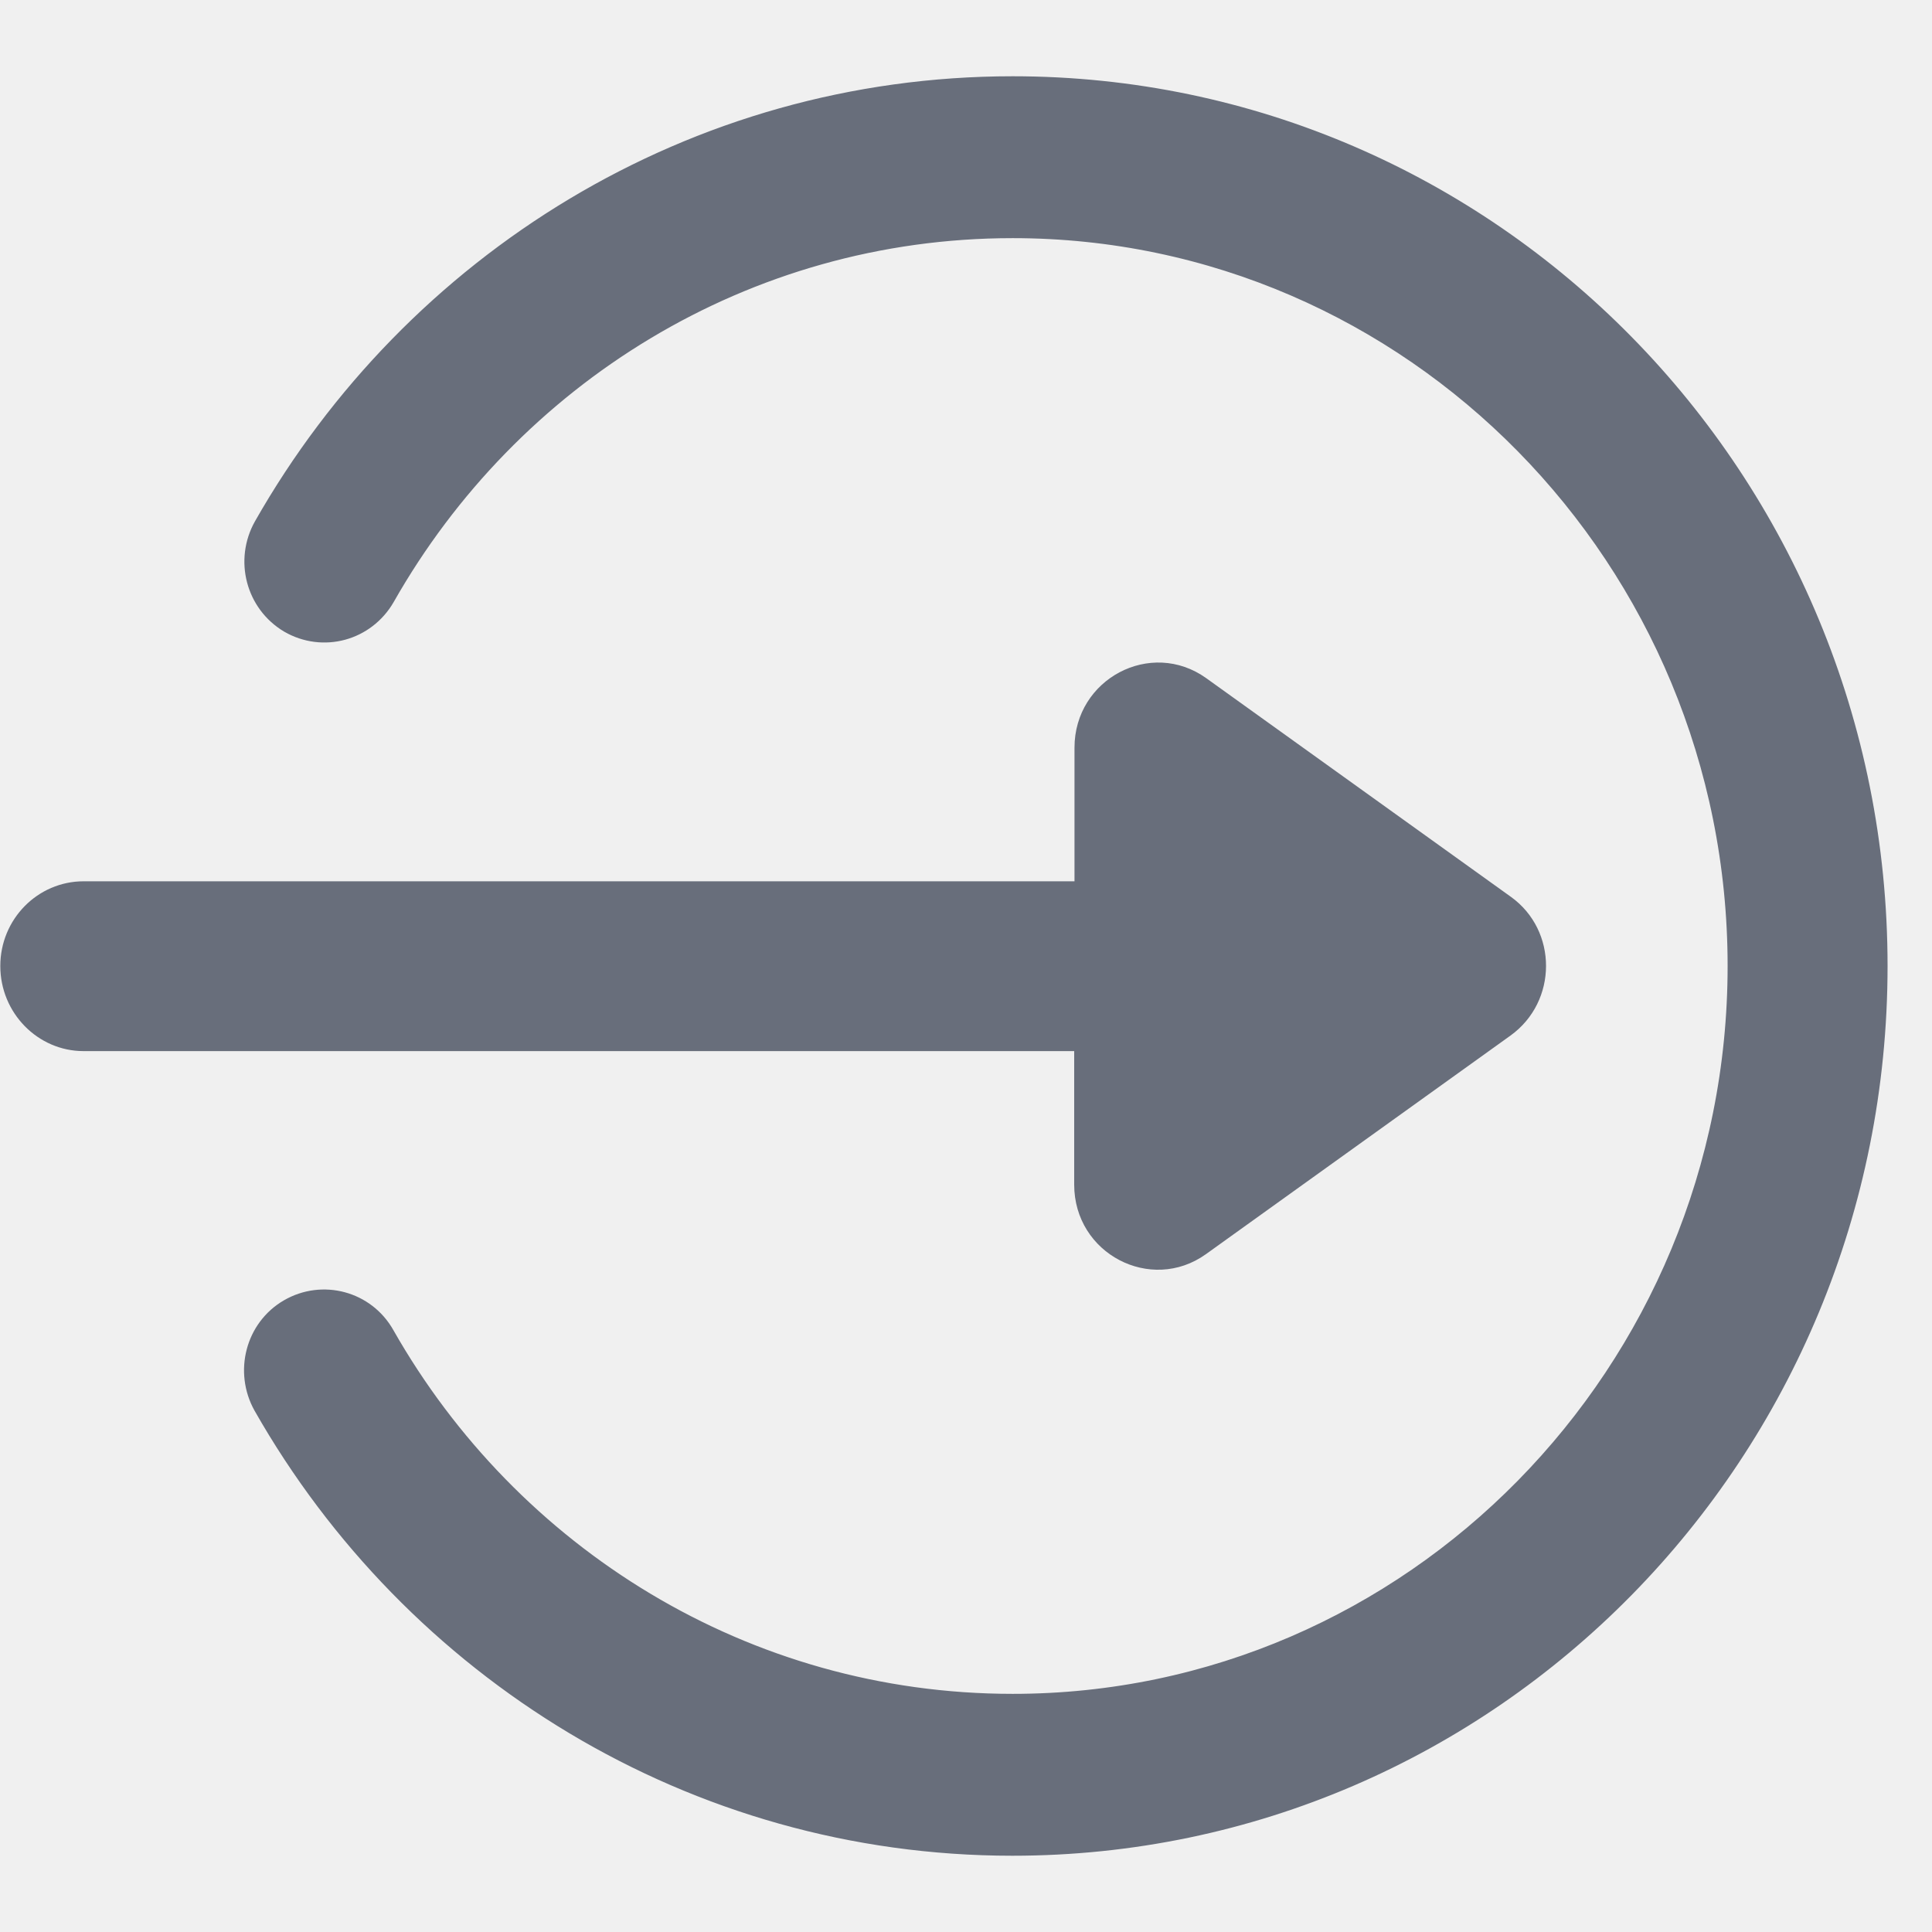
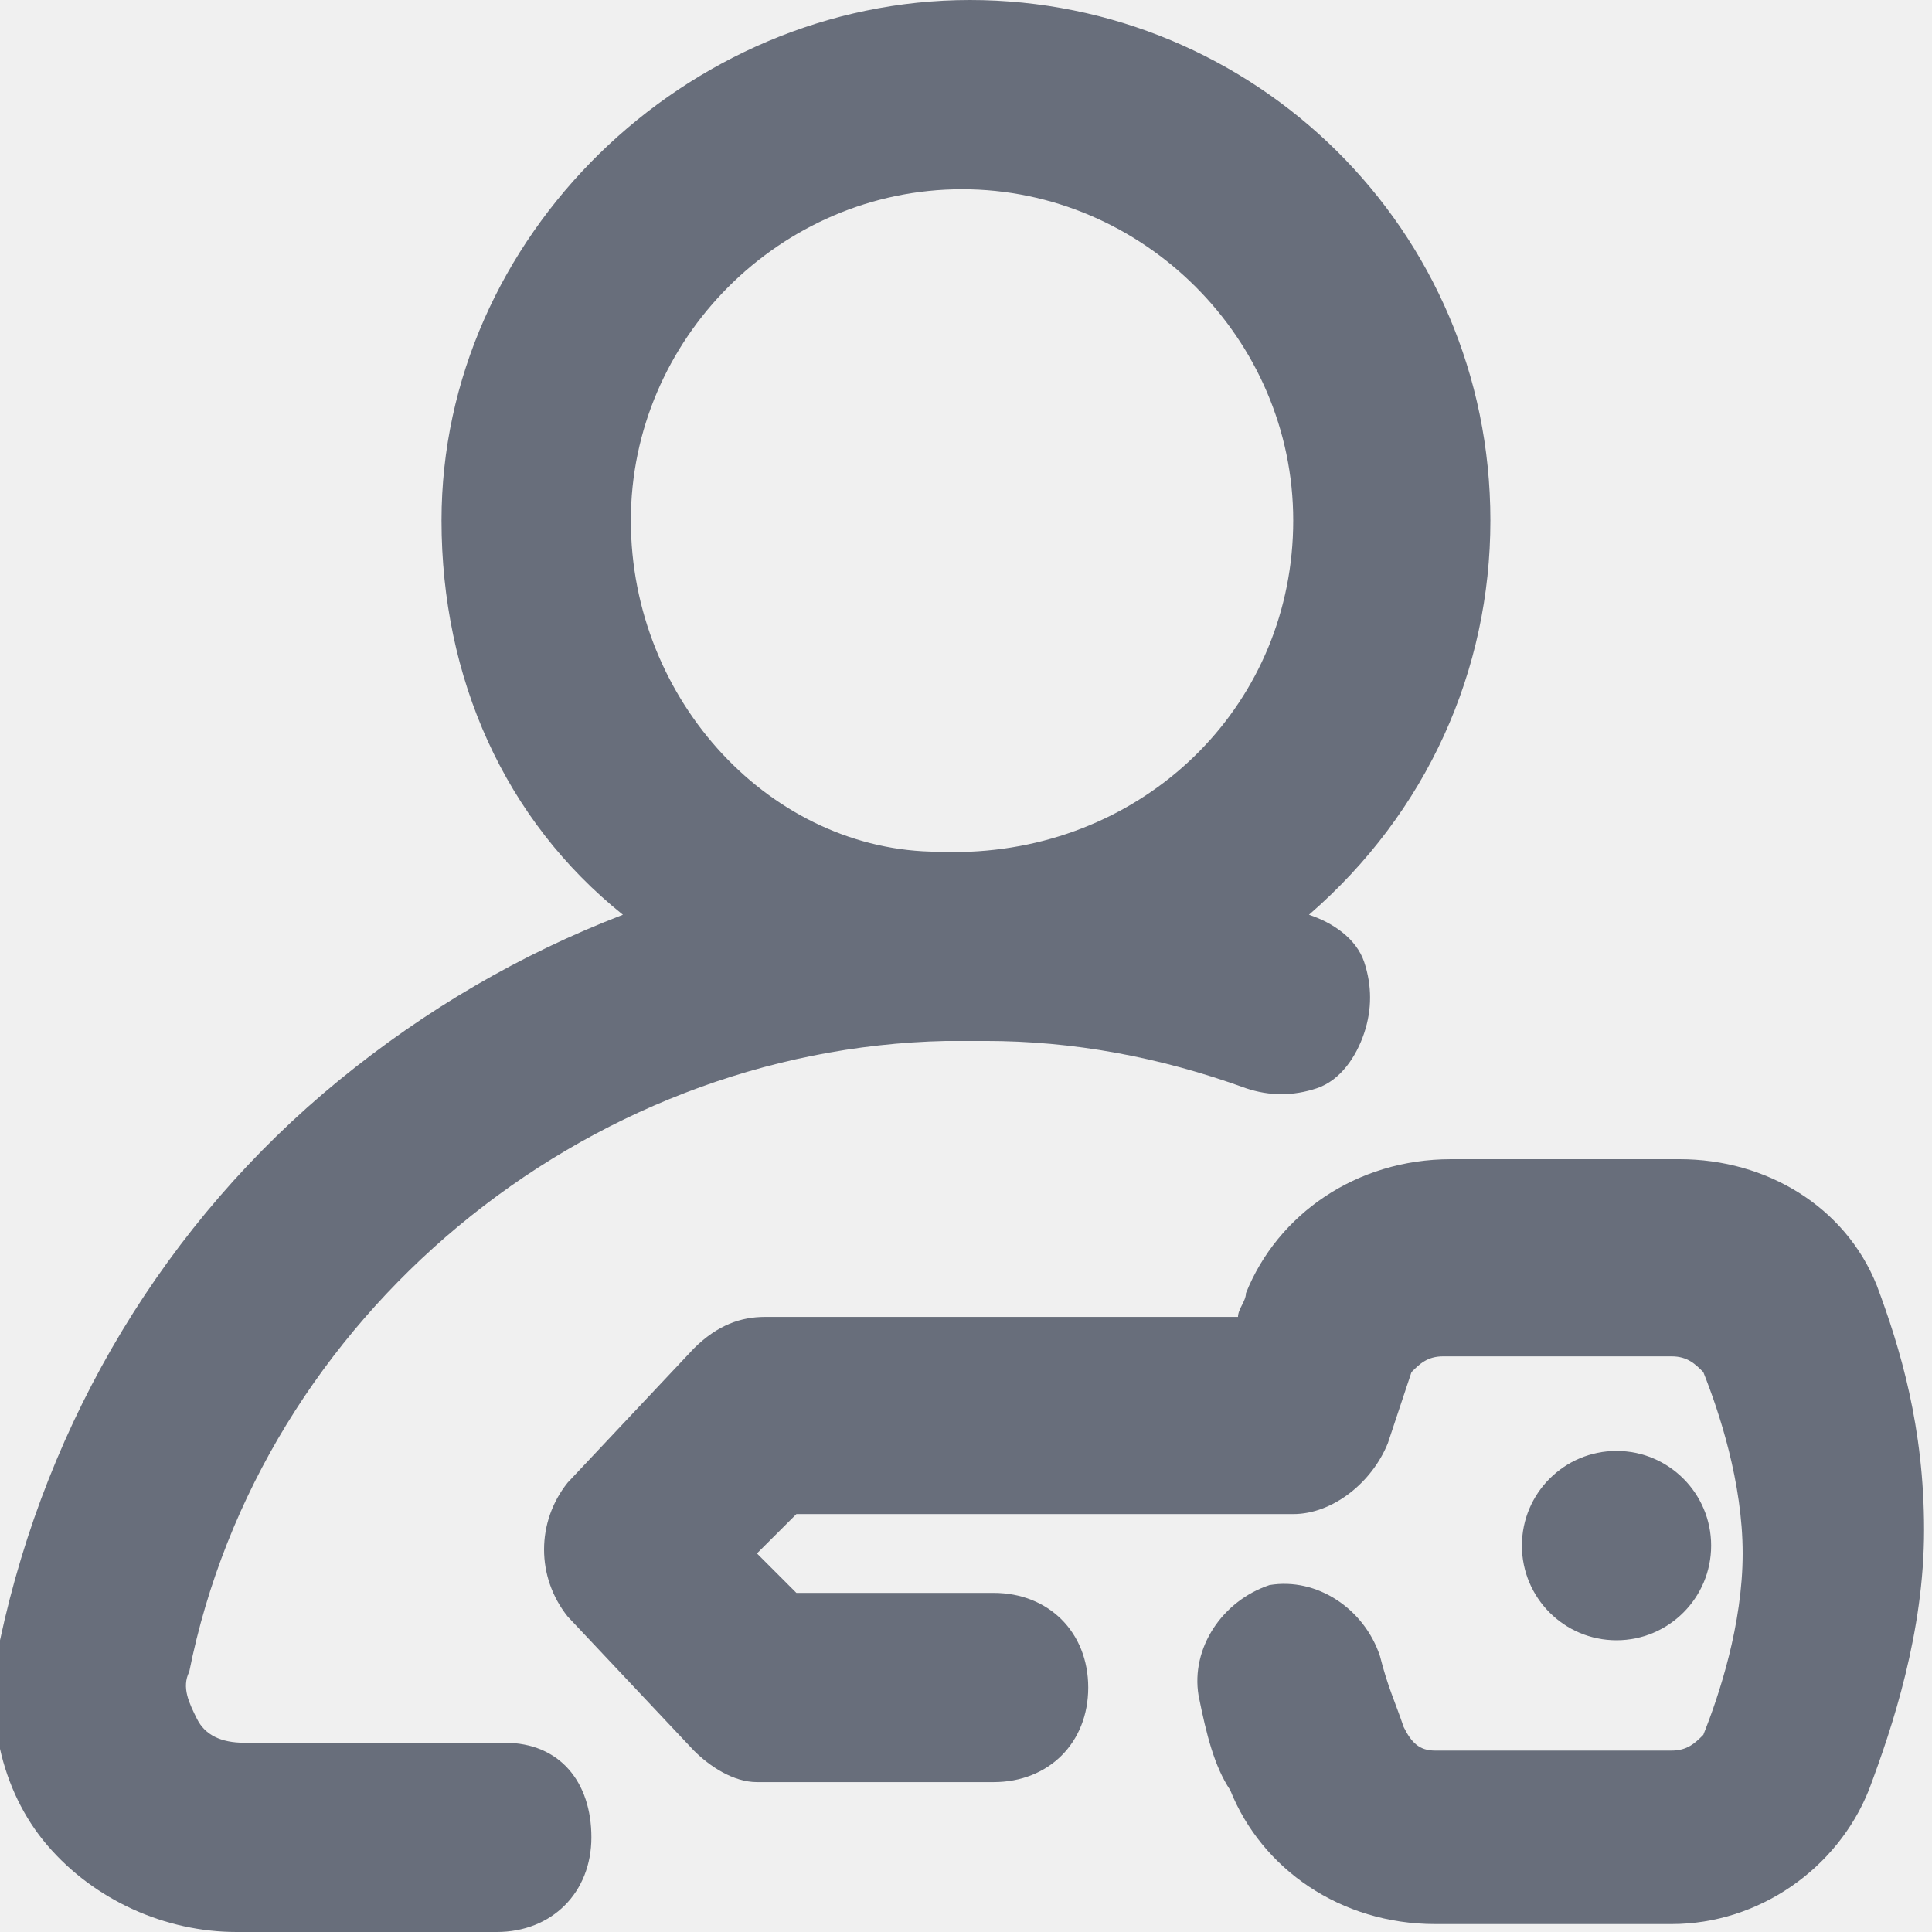
<svg xmlns="http://www.w3.org/2000/svg" width="19" height="19" viewBox="0 0 19 19" fill="none">
-   <path d="M14.859 8.82L11.862 6.669C11.318 6.28 10.567 6.676 10.567 7.353V8.667H0.822C0.372 8.667 0.003 9.038 0.003 9.5C0.003 9.962 0.372 10.337 0.822 10.337H10.564V11.65C10.564 12.331 11.318 12.72 11.858 12.335L14.855 10.184C15.32 9.849 15.32 9.151 14.859 8.82Z" fill="#686E7B" />
-   <path d="M9.959 1C6.877 1 4.173 2.703 2.725 5.25C2.578 5.512 2.664 5.843 2.921 5.996C3.179 6.145 3.504 6.058 3.655 5.796C4.913 3.58 7.266 2.092 9.959 2.092C13.975 2.092 17.24 5.414 17.24 9.5C17.24 13.586 13.975 16.908 9.959 16.908C7.266 16.908 4.91 15.42 3.651 13.204C3.504 12.942 3.175 12.855 2.918 13.004C2.66 13.153 2.575 13.488 2.721 13.75C4.169 16.297 6.877 18 9.956 18C14.576 18 18.313 14.198 18.313 9.5C18.313 4.802 14.576 1 9.959 1Z" fill="#686E7B" stroke="#686E7B" stroke-width="0.5" stroke-miterlimit="10" />
+   <g clip-path="url(#clip0)">
+     <path d="M4.963 17.139H2.404C2.171 17.139 2.016 17.061 1.938 16.906C1.861 16.751 1.783 16.596 1.861 16.441C2.559 12.951 5.738 10.314 9.306 10.237C9.461 10.237 9.538 10.237 9.693 10.237C10.546 10.237 11.4 10.392 12.253 10.702C12.485 10.78 12.718 10.78 12.951 10.702C13.183 10.624 13.338 10.392 13.416 10.159C13.493 9.927 13.493 9.694 13.416 9.461C13.338 9.229 13.106 9.073 12.873 8.996C14.036 7.988 14.657 6.592 14.657 5.118C14.657 2.249 12.33 0 9.538 0C6.747 0 4.342 2.327 4.342 5.118C4.342 6.669 4.963 8.065 6.126 8.996C5.118 9.384 4.187 9.927 3.334 10.624C1.628 12.02 0.465 13.959 -0 16.131C-0.156 16.829 -0 17.604 0.465 18.147C0.93 18.69 1.628 19 2.326 19H4.885C5.428 19 5.816 18.612 5.816 18.069C5.816 17.526 5.506 17.139 4.963 17.139ZM6.204 5.118C6.204 3.335 7.677 1.861 9.461 1.861C11.245 1.861 12.718 3.335 12.718 5.118C12.718 6.902 11.322 8.298 9.538 8.376H9.383H9.228C7.6 8.376 6.204 6.902 6.204 5.118Z" fill="#686E7B" />
+     <path d="M18.457 12.641C18.146 11.865 17.371 11.4 16.518 11.4H14.269C13.338 11.4 12.563 11.943 12.253 12.718C12.253 12.796 12.175 12.873 12.175 12.951H7.522C7.289 12.951 7.057 13.029 6.824 13.261L5.583 14.58C5.273 14.967 5.273 15.51 5.583 15.898L6.824 17.216C6.979 17.371 7.212 17.526 7.444 17.526H9.771C10.314 17.526 10.702 17.139 10.702 16.596C10.702 16.053 10.314 15.665 9.771 15.665H7.832L7.444 15.277L7.832 14.89H12.718C13.106 14.89 13.493 14.58 13.649 14.192C13.726 13.959 13.804 13.726 13.881 13.494C13.959 13.416 14.036 13.339 14.191 13.339H16.44C16.596 13.339 16.673 13.416 16.751 13.494C16.906 13.882 17.138 14.58 17.138 15.277C17.138 15.976 16.906 16.674 16.751 17.061C16.673 17.139 16.596 17.216 16.44 17.216H14.114C13.959 17.216 13.881 17.139 13.804 16.984C13.726 16.751 13.649 16.596 13.571 16.286C13.416 15.82 12.951 15.51 12.485 15.588C12.02 15.743 11.71 16.208 11.787 16.674C11.865 17.061 11.942 17.371 12.098 17.604C12.408 18.38 13.183 18.922 14.114 18.922H16.44C17.293 18.922 18.069 18.38 18.379 17.604C18.612 16.984 18.922 16.053 18.922 15.045C18.922 14.037 18.689 13.261 18.457 12.641Z" fill="#686E7B" />
+     <path d="M15.897 16.131C16.411 16.131 16.828 15.714 16.828 15.2C16.828 14.686 16.411 14.269 15.897 14.269C15.383 14.269 14.967 14.686 14.967 15.2C14.967 15.714 15.383 16.131 15.897 16.131Z" fill="#686E7B" />
+   </g>
+   <defs>
+     <clipPath id="clip0">
+       <rect width="19" height="19" fill="white" />
+     </clipPath>
+   </defs>
</svg>
